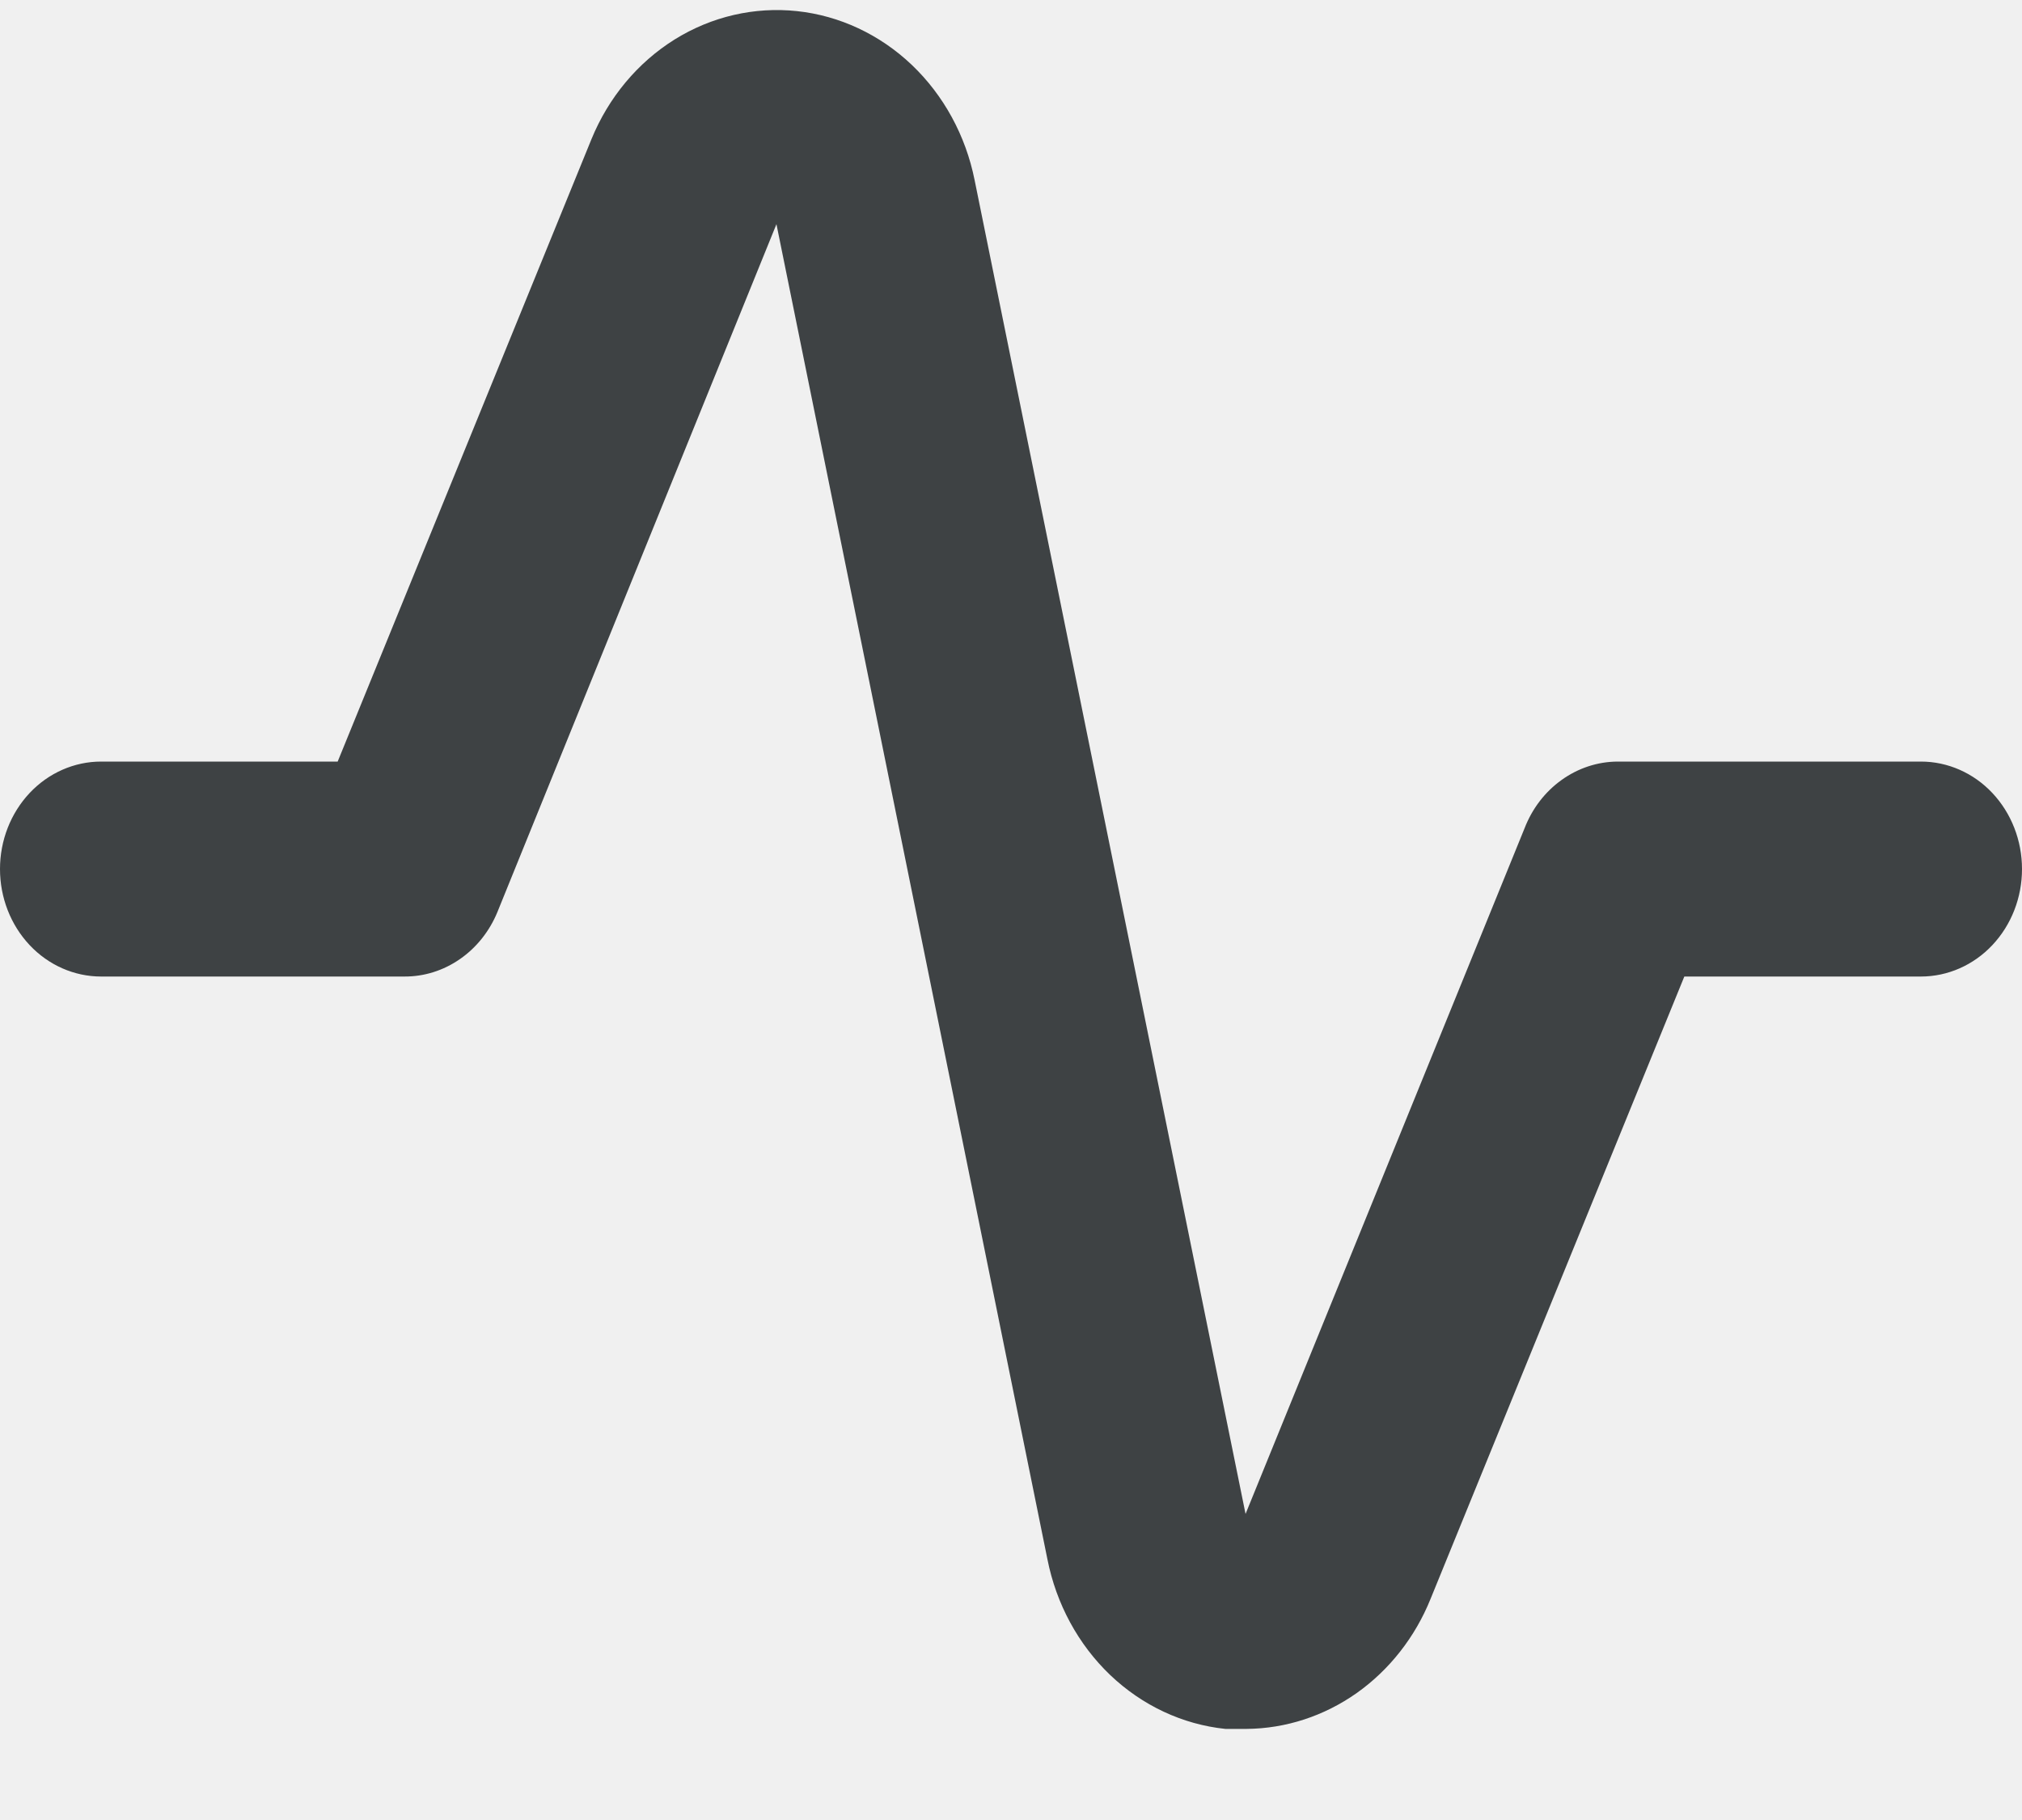
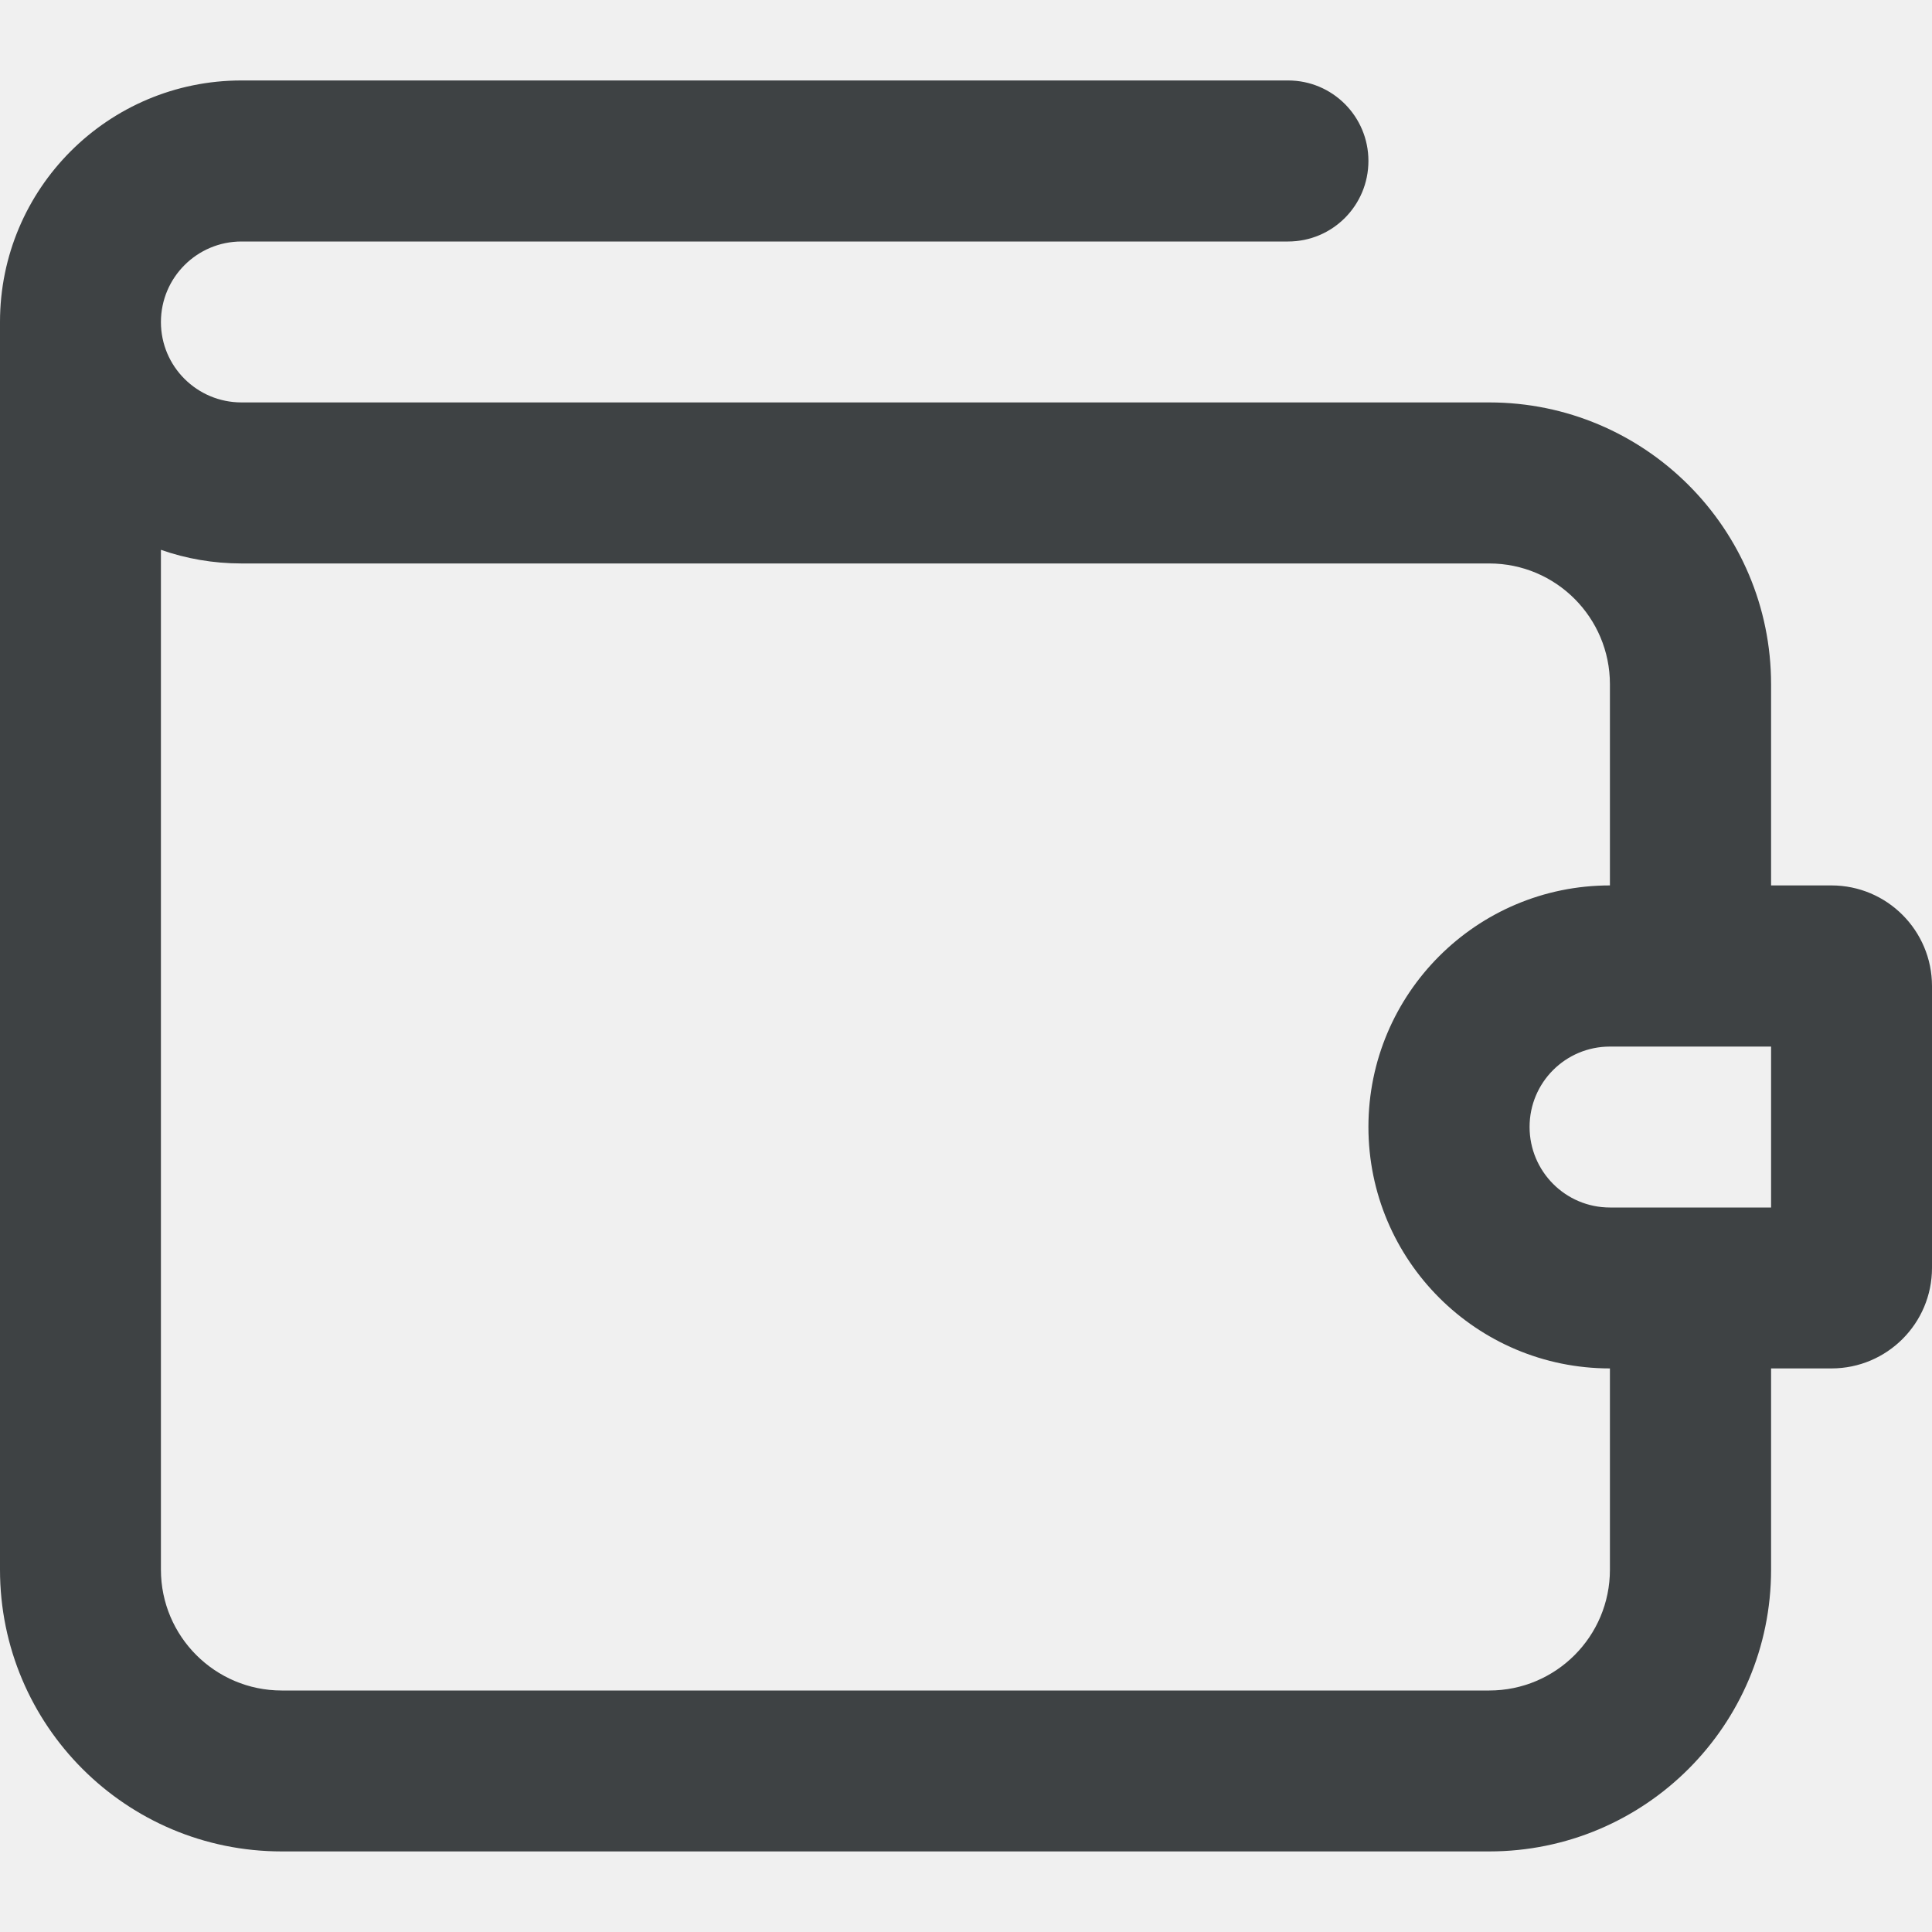
- <svg xmlns="http://www.w3.org/2000/svg" width="20" height="18" viewBox="0 0 20 18" fill="none">
-   <path d="M12.33 17.099H12.12C11.697 17.055 11.298 16.868 10.981 16.566C10.665 16.264 10.447 15.862 10.36 15.42L7.68 2.217L4.92 9.02C4.842 9.21 4.713 9.372 4.55 9.485C4.386 9.599 4.195 9.659 4 9.658H1C0.735 9.658 0.48 9.546 0.293 9.347C0.105 9.147 0 8.877 0 8.595C0 8.313 0.105 8.043 0.293 7.843C0.48 7.644 0.735 7.532 1 7.532H3.34L5.85 1.377C6.019 0.964 6.307 0.619 6.672 0.391C7.038 0.163 7.462 0.065 7.884 0.11C8.305 0.155 8.702 0.341 9.018 0.641C9.334 0.942 9.552 1.341 9.64 1.781L12.32 14.973L15.08 8.191C15.155 7.997 15.282 7.831 15.446 7.714C15.61 7.596 15.803 7.533 16 7.532H19C19.265 7.532 19.52 7.644 19.707 7.843C19.895 8.043 20 8.313 20 8.595C20 8.877 19.895 9.147 19.707 9.347C19.52 9.546 19.265 9.658 19 9.658H16.66L14.15 15.813C13.997 16.192 13.743 16.515 13.42 16.744C13.097 16.972 12.718 17.096 12.33 17.099Z" fill="#3E4244" />
+ <svg xmlns="http://www.w3.org/2000/svg" width="17" height="17" viewBox="0 0 17 17" fill="none">
+   <g clip-path="url(#clip0_874_14900)">
+     <path fill-rule="evenodd" clip-rule="evenodd" d="M0 2.833C0 1.659 0.952 0.708 2.125 0.708H11.334C11.725 0.708 12.041 1.025 12.041 1.416C12.041 1.808 11.725 2.125 11.334 2.125H2.125C1.734 2.125 1.416 2.442 1.416 2.834C1.416 3.225 1.734 3.541 2.125 3.541H13.104C14.473 3.541 15.584 4.652 15.584 6.021V7.791H16.115C16.604 7.791 17 8.188 17 8.677V11.156C17 11.645 16.604 12.041 16.115 12.041H15.584V13.812C15.584 15.182 14.473 16.291 13.104 16.291H2.479C1.11 16.291 0 15.182 0 13.812L0 2.833ZM14.875 10.625H15.584V9.209H14.166C13.775 9.209 13.459 9.525 13.459 9.916C13.459 10.307 13.775 10.625 14.166 10.625L14.875 10.625ZM14.166 12.041C12.993 12.041 12.041 11.09 12.041 9.916C12.041 8.743 12.993 7.791 14.166 7.791V6.021C14.166 5.434 13.691 4.958 13.104 4.958H2.125C1.877 4.958 1.638 4.916 1.416 4.838V13.812C1.416 14.399 1.893 14.875 2.479 14.875H13.104C13.691 14.875 14.166 14.399 14.166 13.812V12.041Z" fill="#3E4244" />
+   </g>
+   <defs>
+     <clipPath id="clip0_874_14900">
+       <rect width="17" height="17" fill="white" />
+     </clipPath>
+   </defs>
</svg>
